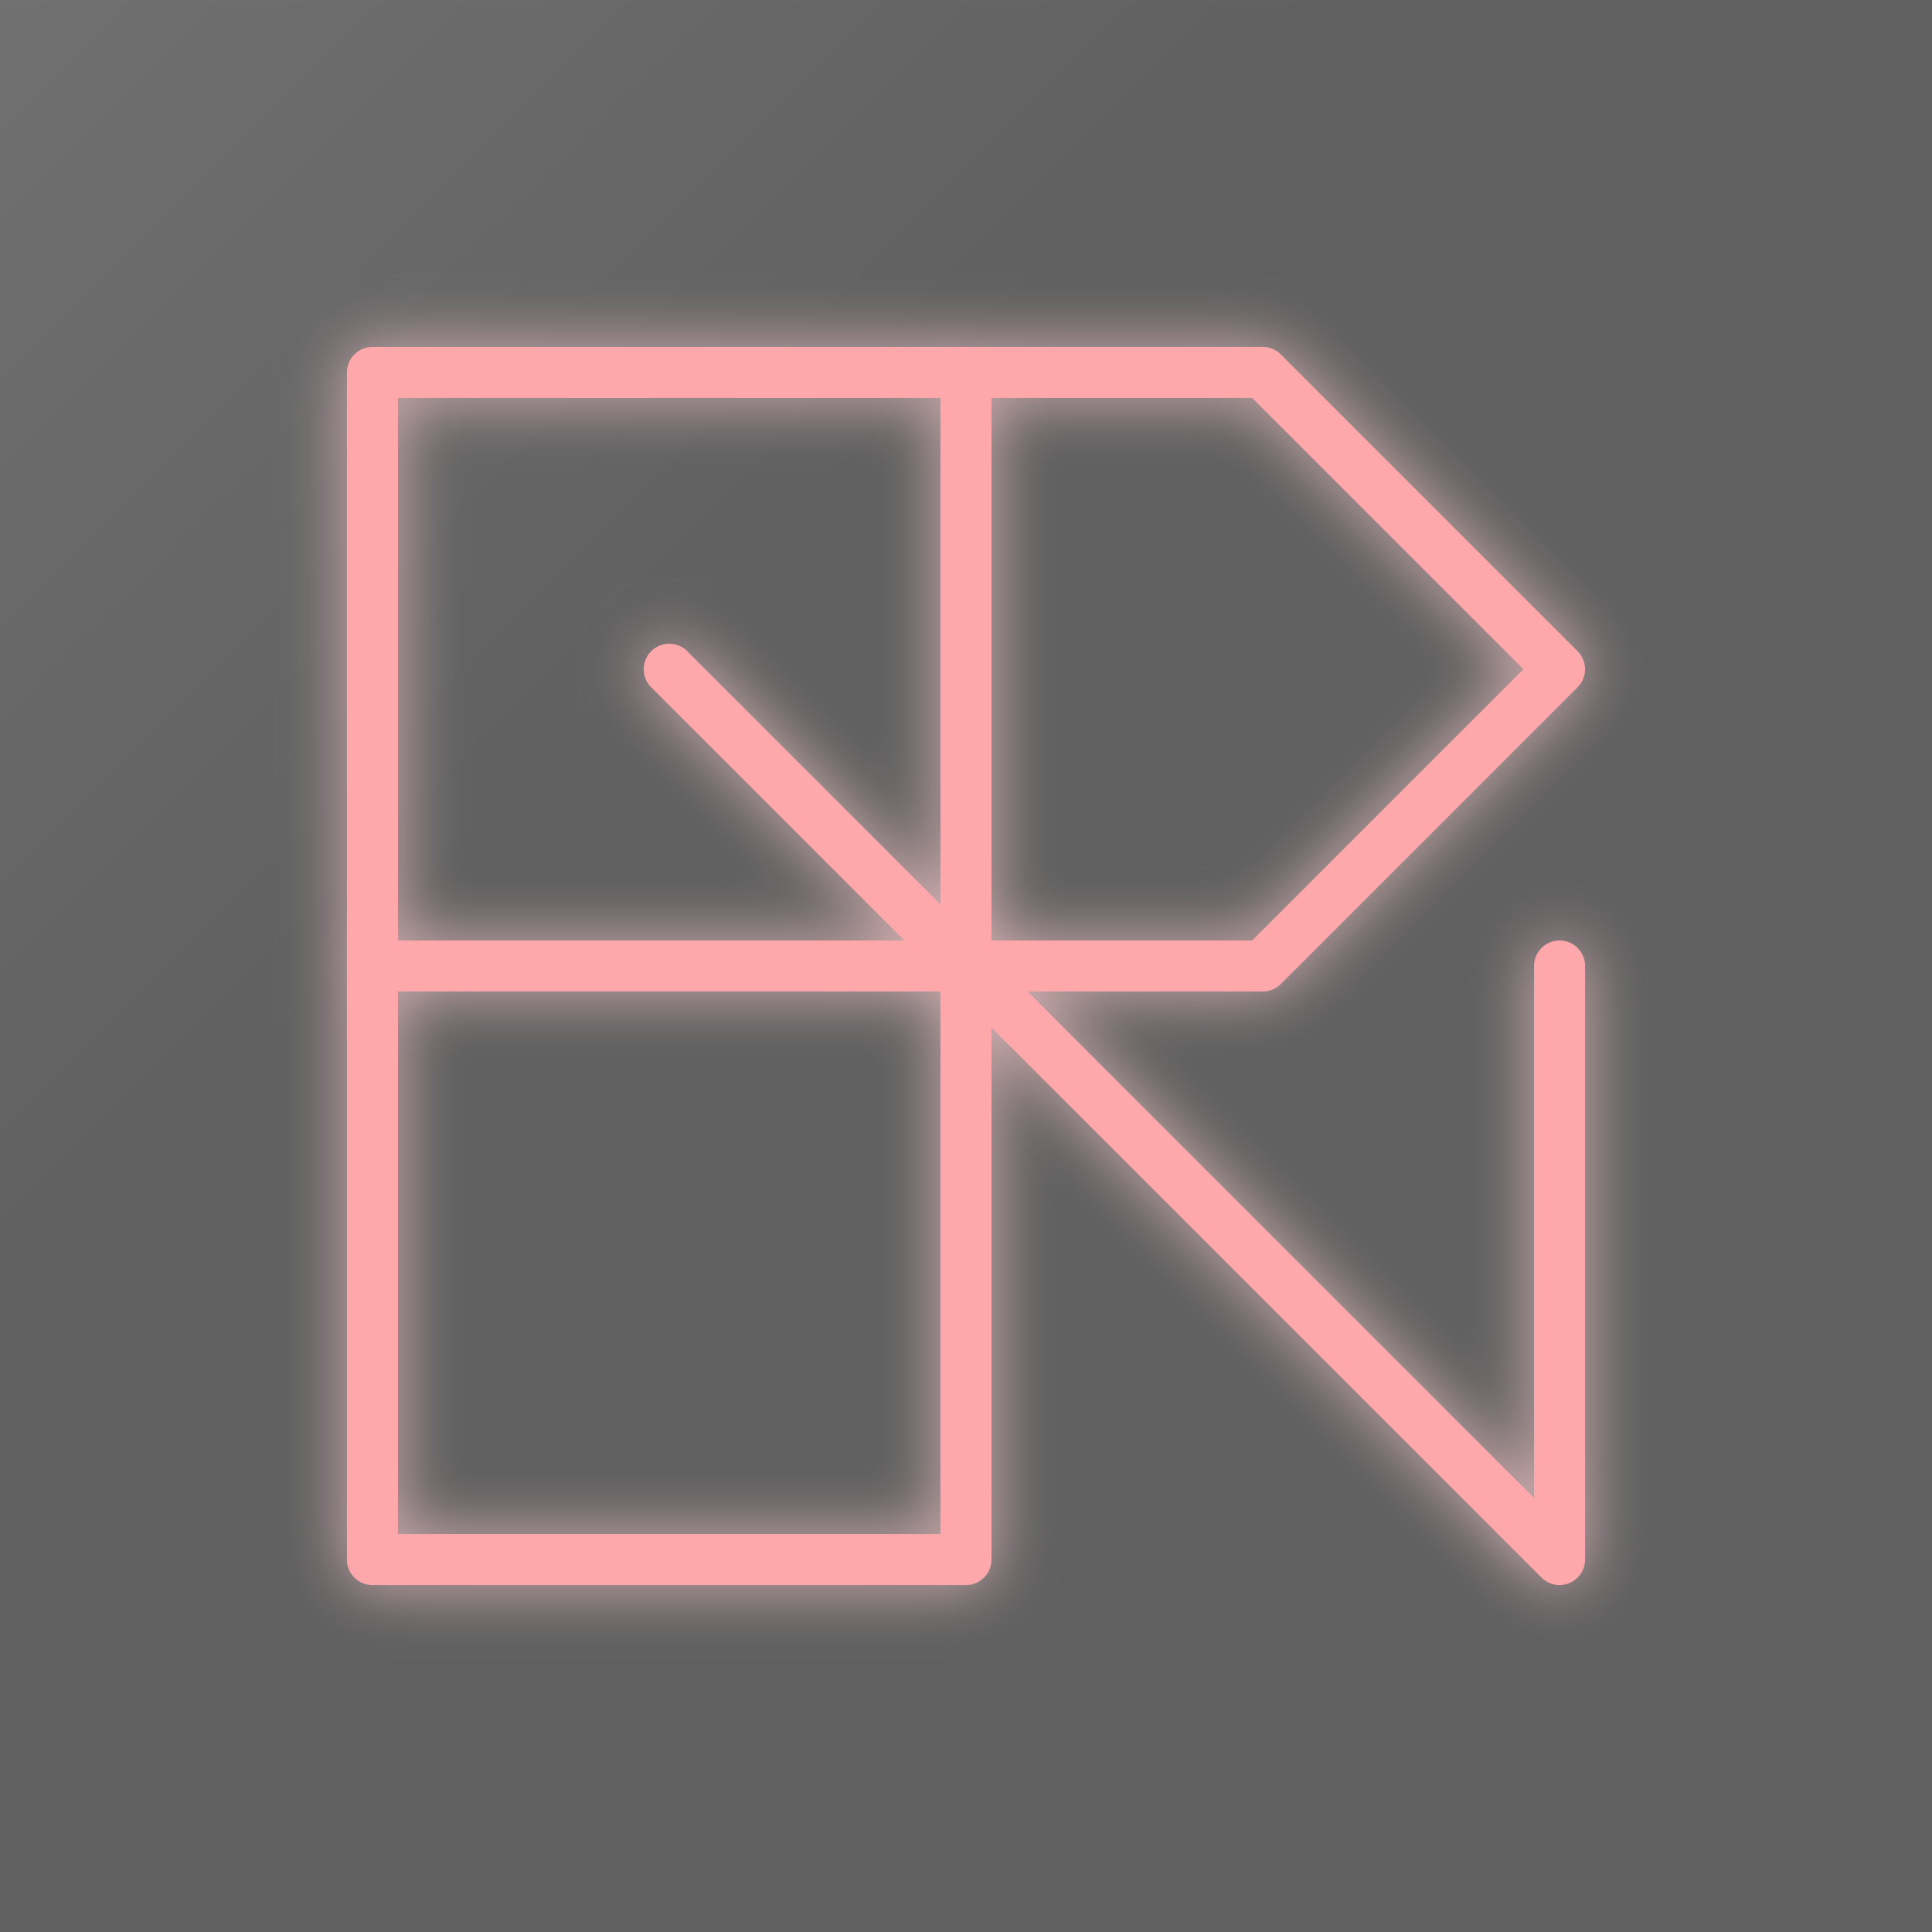
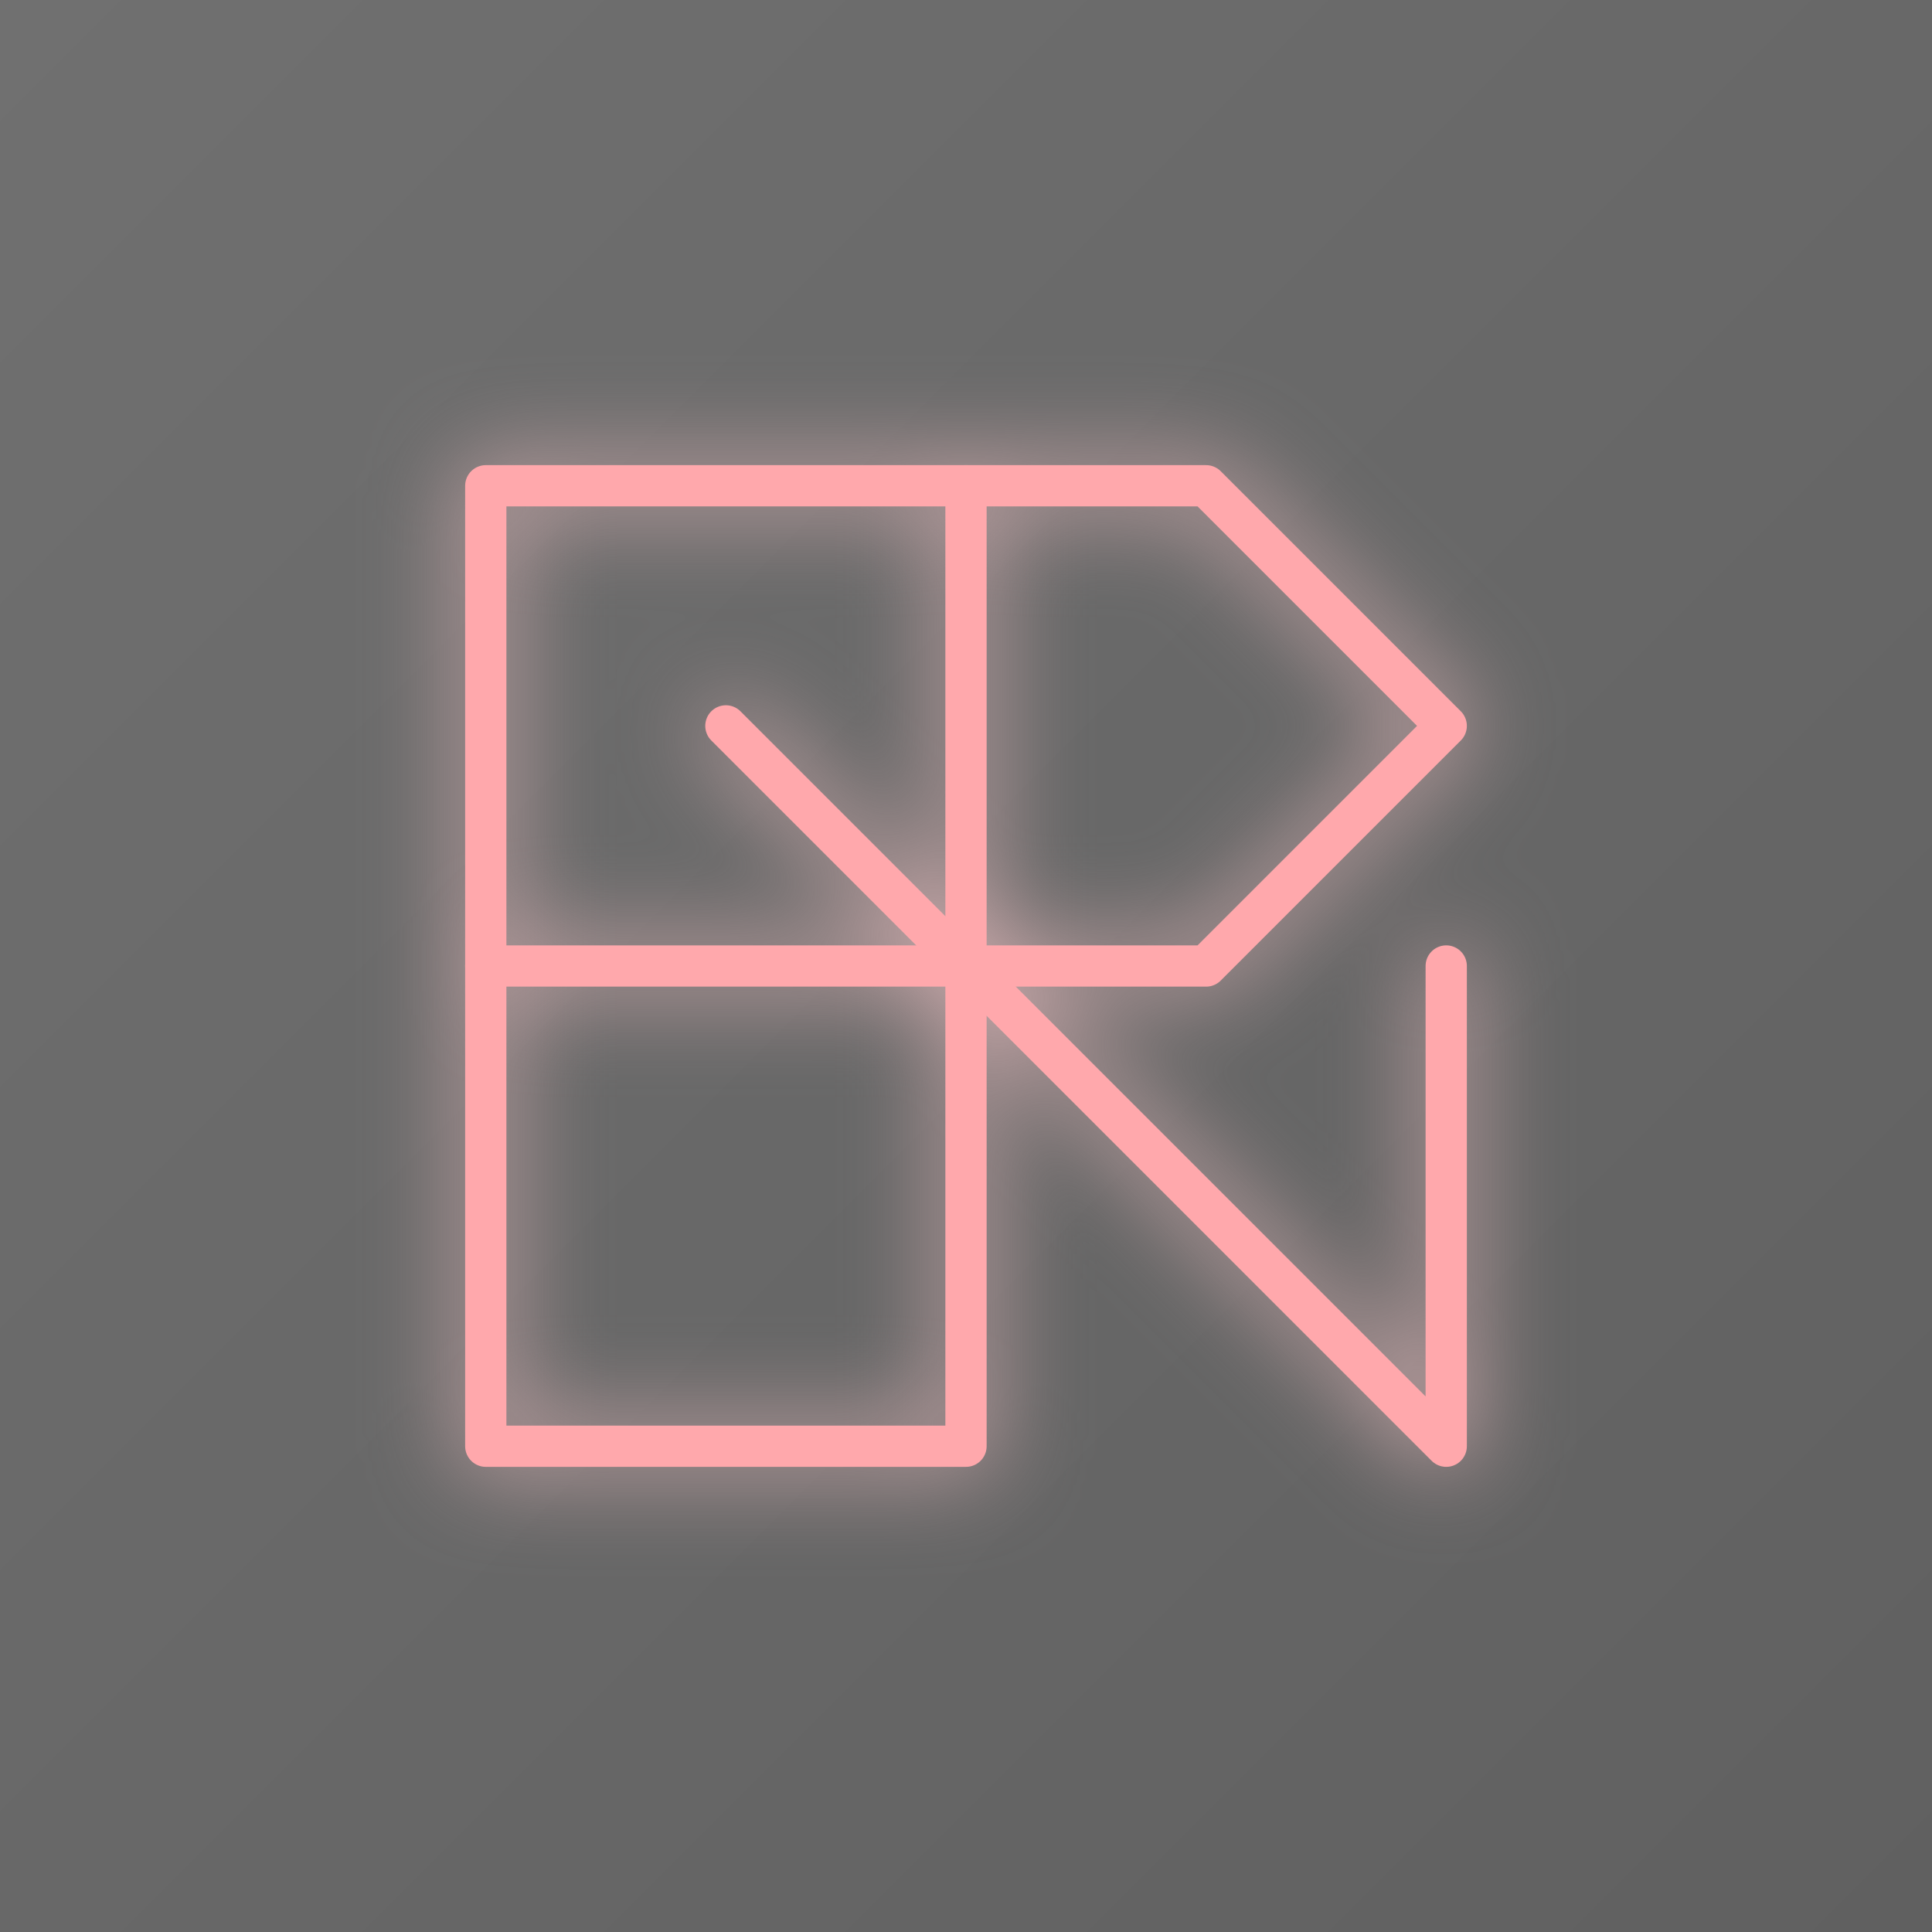
<svg xmlns="http://www.w3.org/2000/svg" xmlns:xlink="http://www.w3.org/1999/xlink" width="256" height="256" viewBox="0 0 64 64" version="1.1" id="svg8">
  <defs id="defs2">
    <linearGradient id="linearGradient1699">
      <stop style="stop-color:#707070;stop-opacity:1;" offset="0" id="stop1695" />
      <stop style="stop-color:#606060;stop-opacity:1;" offset="1" id="stop1697" />
    </linearGradient>
-     <filter style="color-interpolation-filters:sRGB" id="filter4879" x="-0.085" width="1.17" y="-0.085" height="1.17">
+     <filter style="color-interpolation-filters:sRGB" id="filter4879" x="-0.138" width="1.276" y="-0.138" height="1.276">
      <feGaussianBlur stdDeviation="1.542" id="feGaussianBlur4881" />
    </filter>
-     <linearGradient xlink:href="#linearGradient1699" id="linearGradient1703" x1="0.0" y1="229.508" x2="22.135" y2="251.643" gradientUnits="userSpaceOnUse" />
+     <linearGradient xlink:href="#linearGradient1699" id="linearGradient1703" x1="0" y1="0" x2="64" y2="64" gradientUnits="userSpaceOnUse" />
  </defs>
-   <g id="layer1" transform="translate(0,-229.2666)">
-     <rect style="fill:url(#linearGradient1703);fill-opacity:1;stroke:none;stroke-width:0" id="rect234" width="64" height="64" x="0" y="229.267" />
-     <g id="g191" transform="matrix(0.7983056,0,0,0.7983056,4.964052,51.20148)">
-       <g style="fill:none;fill-opacity:1;stroke:#dab3b5;stroke-width:2.5;stroke-linecap:round;stroke-linejoin:round;stroke-miterlimit:4;stroke-dasharray:none;stroke-dashoffset:0;stroke-opacity:1;filter:url(#filter4879)" transform="matrix(0.8466667,0,0,0.8466667,6.773333,36.18268)" id="g4545">
-         <path style="fill:none;fill-opacity:1;stroke:#dab3b5;stroke-width:2.5;stroke-linecap:round;stroke-linejoin:round;stroke-miterlimit:4;stroke-dasharray:none;stroke-dashoffset:0;stroke-opacity:1" d="M 2.909,268.058 H 32 46.545 l 14.545,-14.545 -14.545,-14.545 H 32 2.909 Z" id="path4539" />
-         <path style="fill:none;fill-opacity:1;stroke:#dab3b5;stroke-width:2.5;stroke-linecap:round;stroke-linejoin:round;stroke-miterlimit:4;stroke-dasharray:none;stroke-dashoffset:0;stroke-opacity:1" d="m 17.455,253.513 43.636,43.636 v -29.091" id="path4541" />
-         <path style="fill:none;fill-opacity:1;stroke:#dab3b5;stroke-width:2.5;stroke-linecap:round;stroke-linejoin:round;stroke-miterlimit:4;stroke-dasharray:none;stroke-dashoffset:0;stroke-opacity:1" d="m 2.909,268.058 v 29.091 H 32 v -58.182" id="path4543" />
+   <g id="layer1">
+     <rect style="fill:url(#linearGradient1703);fill-opacity:1;stroke:none;stroke-width:0" id="rect234" width="64" height="64" x="0" y="0" />
+     <g id="g191">
+       <g id="g4545" style="fill:none;fill-opacity:1;filter:url(#filter4879);stroke:#dab3b5;stroke-dasharray:none;stroke-dashoffset:0;stroke-linecap:round;stroke-linejoin:round;stroke-miterlimit:4;stroke-opacity:1;stroke-width:1.367">
+         <path id="path4539" d="M 16.092 32 L 32 32 L 39.954 32 L 47.908 24.046 L 39.954 16.092 L 32 16.092 L 16.092 16.092 Z" style="fill:none;fill-opacity:1;stroke:#dab3b5;stroke-dasharray:none;stroke-dashoffset:0;stroke-linecap:round;stroke-linejoin:round;stroke-miterlimit:4;stroke-opacity:1;stroke-width:1.367" />
+         <path id="path4541" d="M 24.046 24.046 L 47.908 47.908 L 47.908 32" style="fill:none;fill-opacity:1;stroke:#dab3b5;stroke-dasharray:none;stroke-dashoffset:0;stroke-linecap:round;stroke-linejoin:round;stroke-miterlimit:4;stroke-opacity:1;stroke-width:1.367" />
+         <path id="path4543" d="M 16.092 32 L 16.092 47.908 L 32 47.908 L 32 16.092" style="fill:none;fill-opacity:1;stroke:#dab3b5;stroke-dasharray:none;stroke-dashoffset:0;stroke-linecap:round;stroke-linejoin:round;stroke-miterlimit:4;stroke-opacity:1;stroke-width:1.367" />
      </g>
-       <g id="g4537" transform="matrix(0.8466667,0,0,0.8466667,6.773333,36.18268)" style="stroke:#ffa8ac;stroke-width:2.5;stroke-linecap:round;stroke-linejoin:round;stroke-miterlimit:4;stroke-dasharray:none;stroke-dashoffset:0;stroke-opacity:1">
-         <path id="path3713" d="M 2.909,268.058 H 32 46.545 l 14.545,-14.545 -14.545,-14.545 H 32 2.909 Z" style="fill:none;stroke:#ffa8ac;stroke-width:2.5;stroke-linecap:round;stroke-linejoin:round;stroke-miterlimit:4;stroke-dasharray:none;stroke-dashoffset:0;stroke-opacity:1" />
-         <path id="path3717" d="m 17.455,253.513 43.636,43.636 v -29.091" style="fill:none;stroke:#ffa8ac;stroke-width:2.5;stroke-linecap:round;stroke-linejoin:round;stroke-miterlimit:4;stroke-dasharray:none;stroke-dashoffset:0;stroke-opacity:1" />
-         <path id="path4532" d="m 2.909,268.058 v 29.091 H 32 v -58.182" style="fill:none;stroke:#ffa8ac;stroke-width:2.5;stroke-linecap:round;stroke-linejoin:round;stroke-miterlimit:4;stroke-dasharray:none;stroke-dashoffset:0;stroke-opacity:1" />
+       <g style="stroke:#ffa8ac;stroke-dasharray:none;stroke-dashoffset:0;stroke-linecap:round;stroke-linejoin:round;stroke-miterlimit:4;stroke-opacity:1;stroke-width:1.367" id="g4537">
+         <path style="fill:none;stroke:#ffa8ac;stroke-dasharray:none;stroke-dashoffset:0;stroke-linecap:round;stroke-linejoin:round;stroke-miterlimit:4;stroke-opacity:1;stroke-width:1.367" d="M 16.092 32 L 32 32 L 39.954 32 L 47.908 24.046 L 39.954 16.092 L 32 16.092 L 16.092 16.092 Z" id="path3713" />
+         <path style="fill:none;stroke:#ffa8ac;stroke-dasharray:none;stroke-dashoffset:0;stroke-linecap:round;stroke-linejoin:round;stroke-miterlimit:4;stroke-opacity:1;stroke-width:1.367" d="M 24.046 24.046 L 47.908 47.908 L 47.908 32" id="path3717" />
+         <path style="fill:none;stroke:#ffa8ac;stroke-dasharray:none;stroke-dashoffset:0;stroke-linecap:round;stroke-linejoin:round;stroke-miterlimit:4;stroke-opacity:1;stroke-width:1.367" d="M 16.092 32 L 16.092 47.908 L 32 47.908 L 32 16.092" id="path4532" />
      </g>
    </g>
  </g>
</svg>
